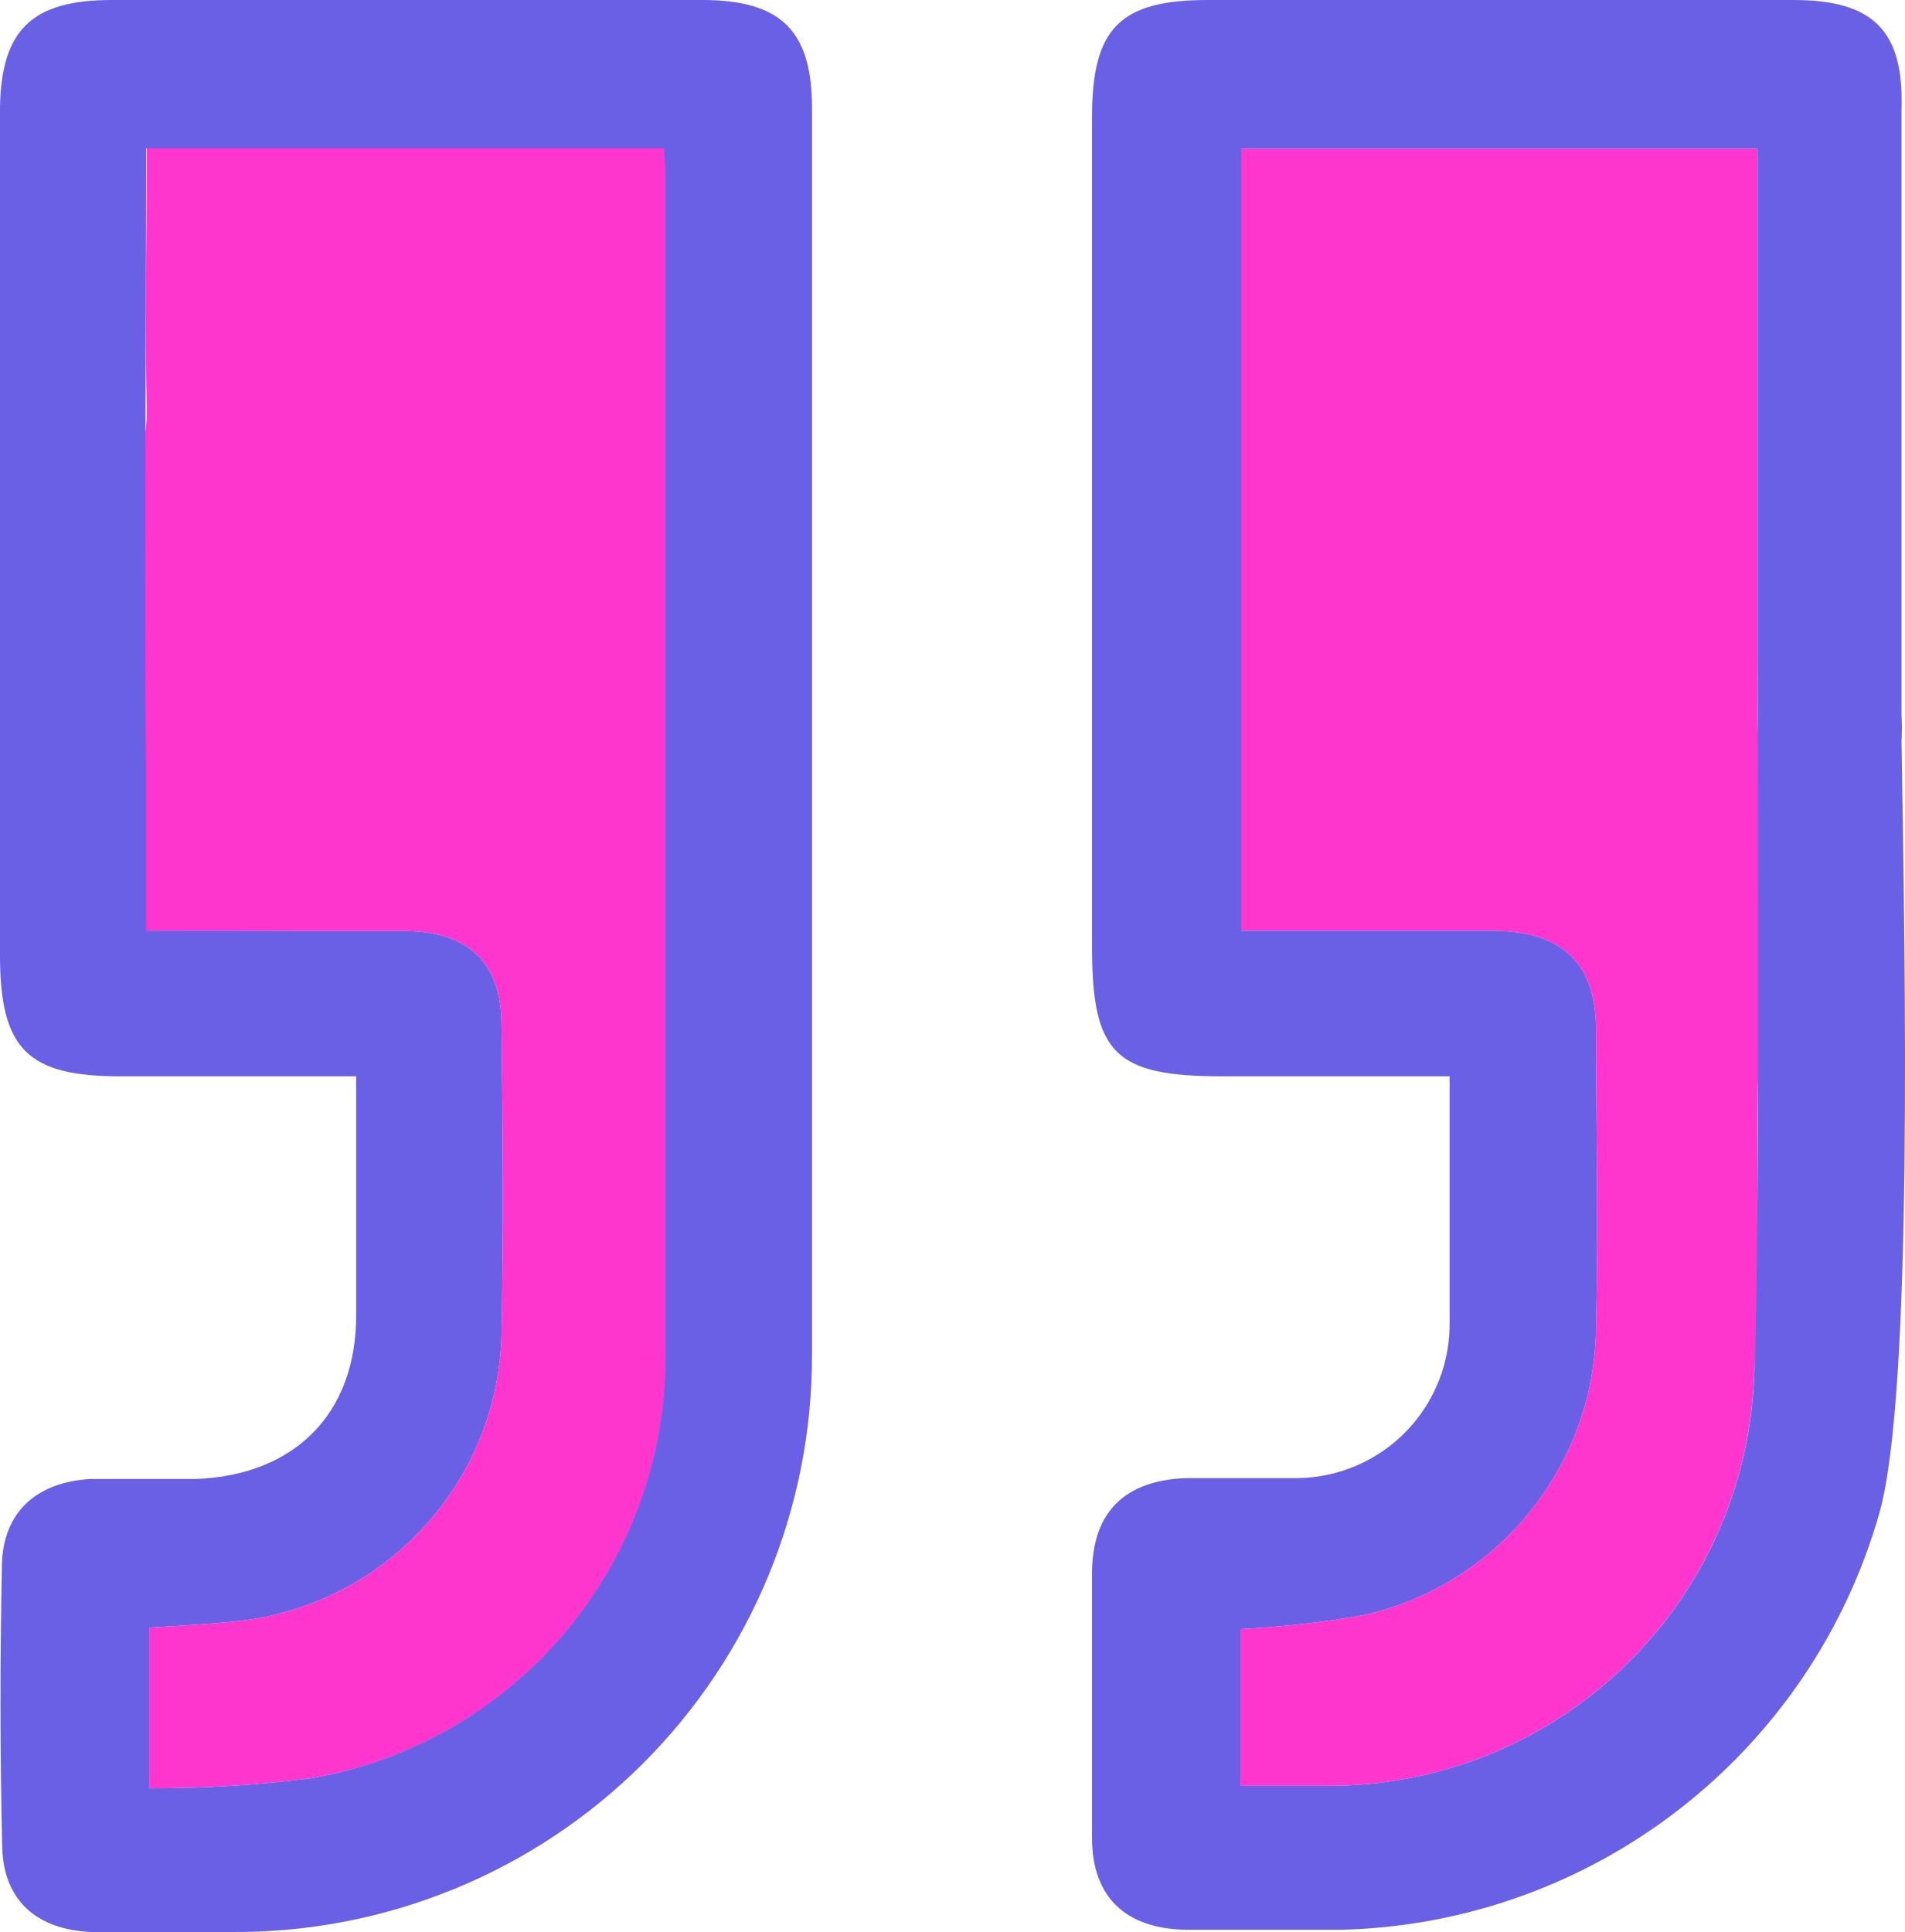
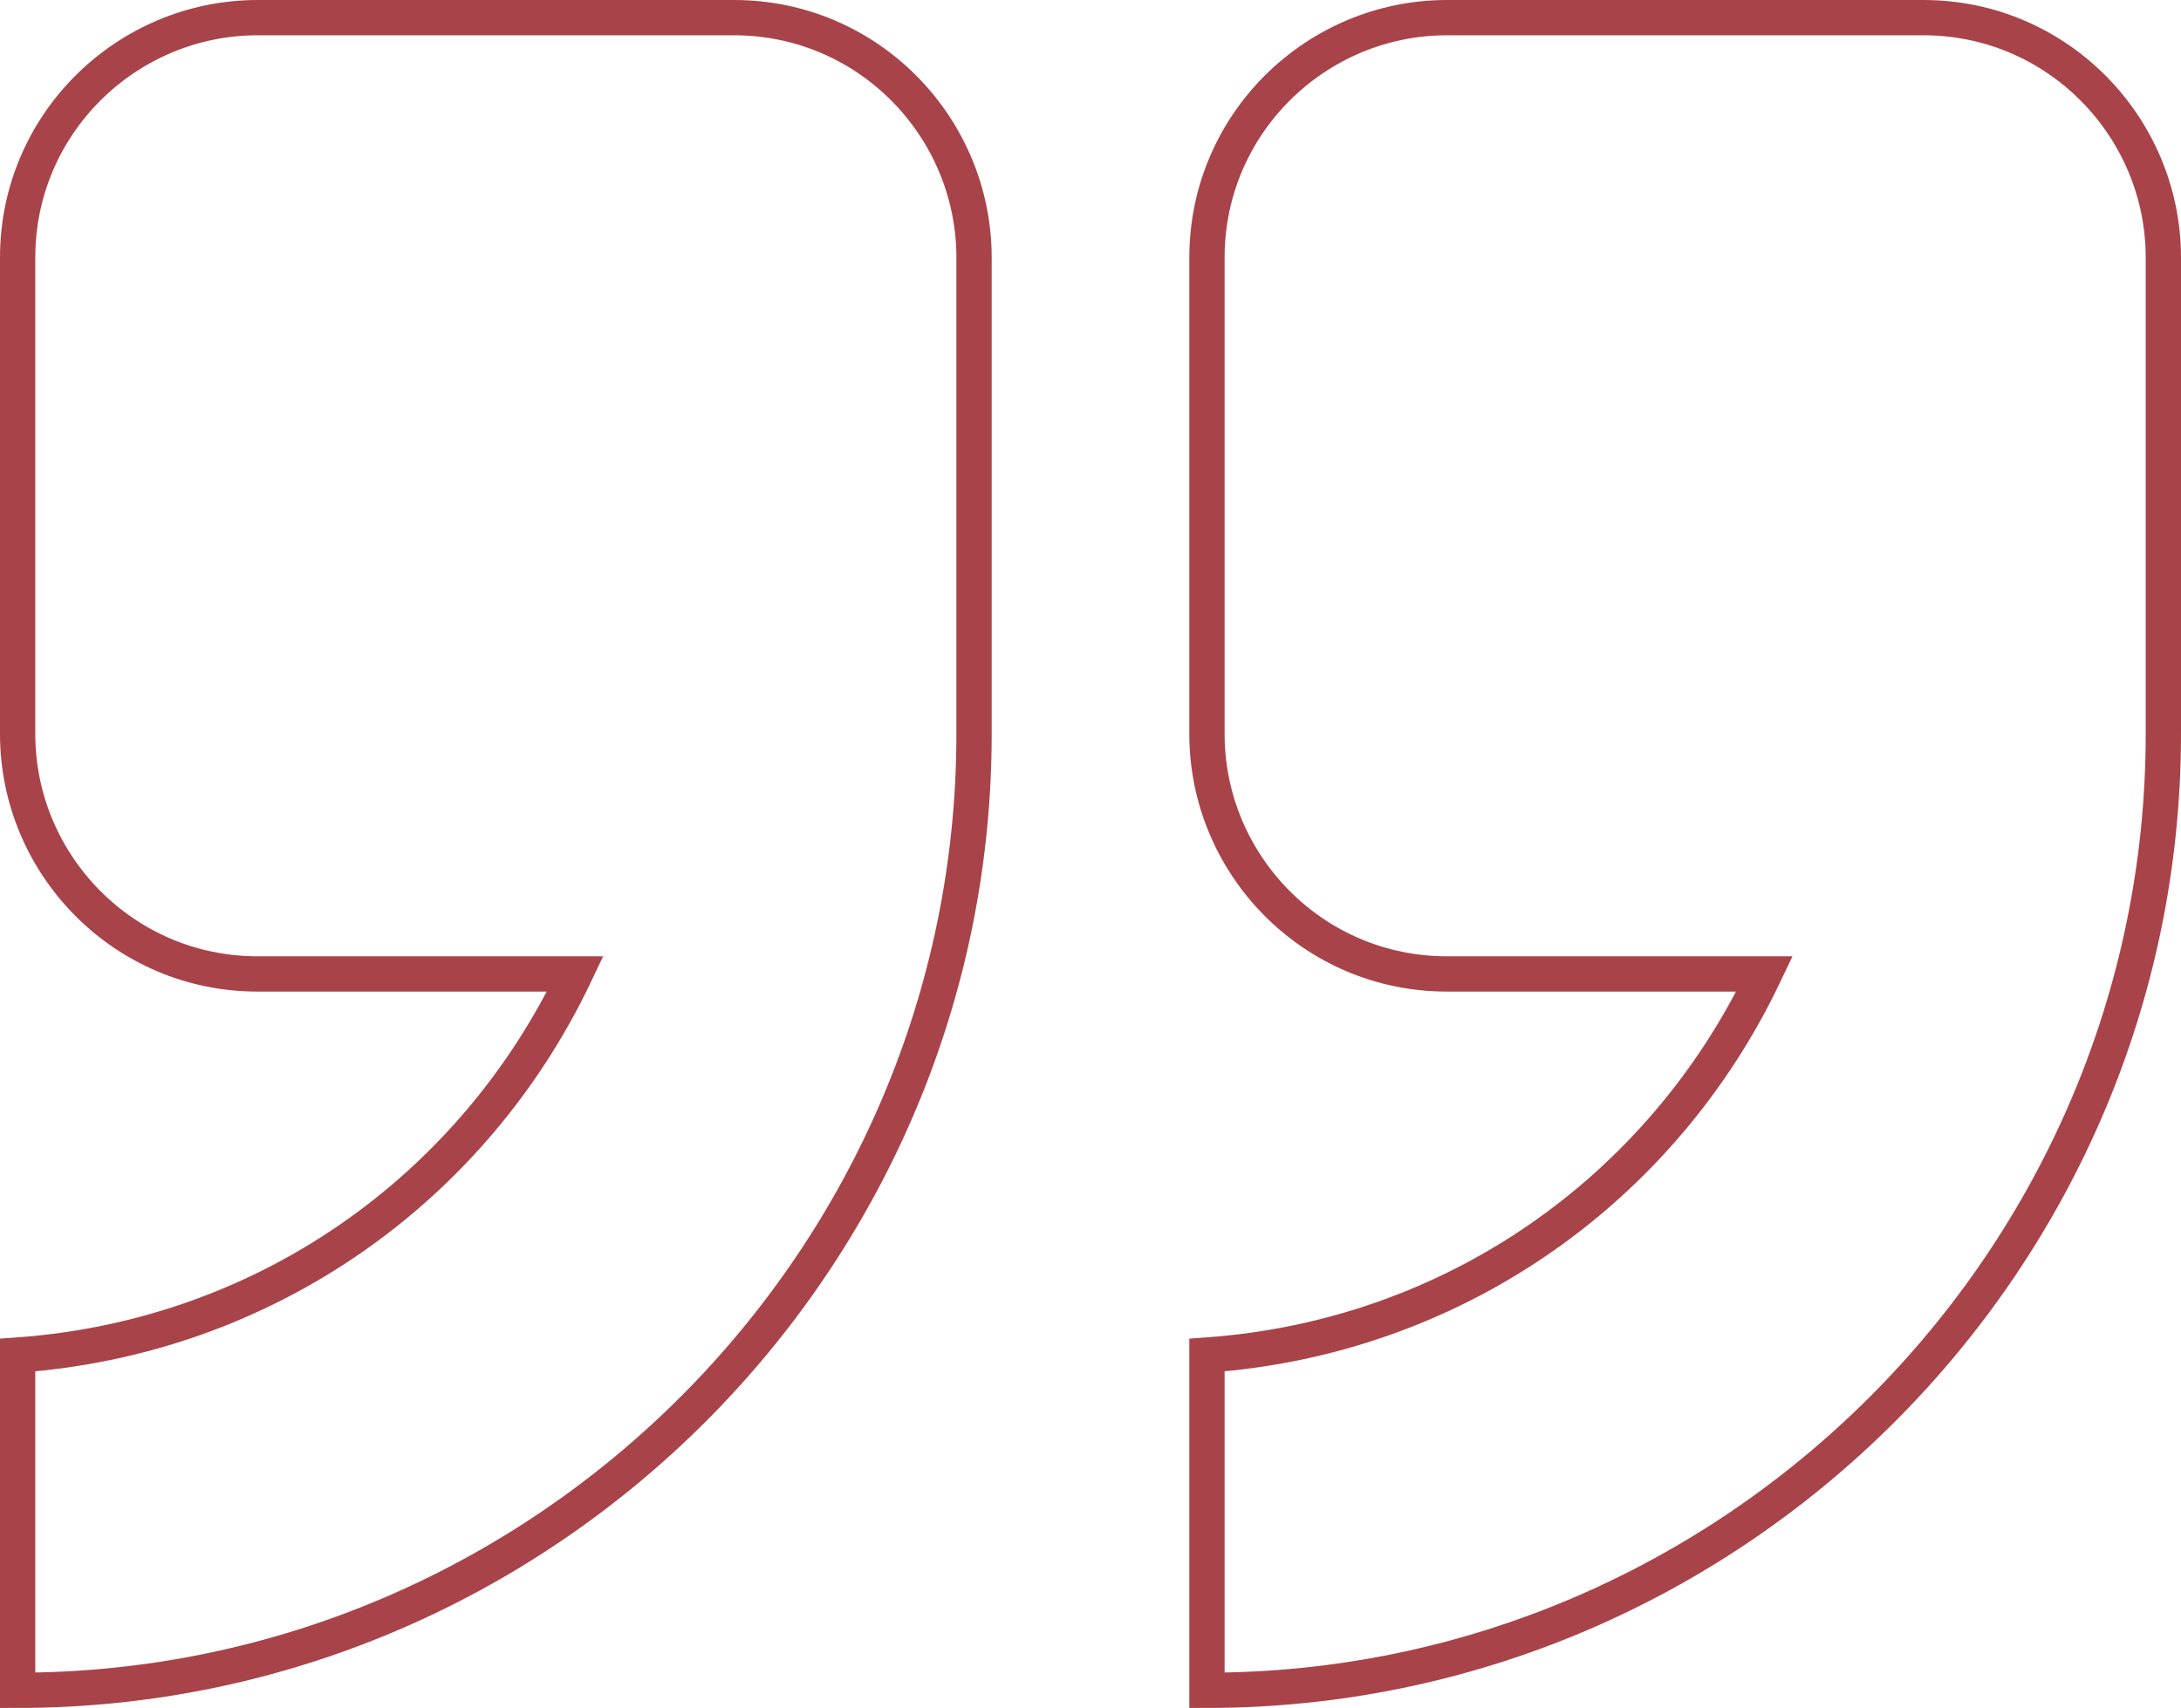
- <svg xmlns="http://www.w3.org/2000/svg" id="Layer_1" data-name="Layer 1" viewBox="0 0 68.03 69">
-   <defs>
-     <style>.cls-1{fill:#ff36ce;}.cls-2{fill:#6960e5;}</style>
-   </defs>
-   <path class="cls-1" d="M2.65,18c1.9-.38,2.63-1.57,2.59-3.47-.07-3,0-6.1,0-9.24h18.5c0,.3.05.58.05.85,0,14,0,28,0,42.05A15.26,15.26,0,0,1,11.11,63.51a44.84,44.84,0,0,1-5.78.36V58.13c1.07-.07,2.1-.12,3.12-.23a10.55,10.55,0,0,0,9.46-10.21c.08-3.69.05-7.39,0-11.08,0-2.24-1.19-3.35-3.47-3.36-3,0-6,0-9.24,0,0-1.77,0-3.48,0-5.19,0-2.13-.51-2.71-2.58-3.23C2.64,22.55,2.64,20.28,2.65,18Z" />
-   <path class="cls-1" d="M65.32,35.87c-2,.41-2.51,1-2.54,3-.06,3.52.08,7.05-.15,10.56A15.2,15.2,0,0,1,47.45,63.78c-1,0-2.05,0-3.15,0v-5.6a35.72,35.72,0,0,0,4.47-.51A10.64,10.64,0,0,0,57,47.35c.09-3.52,0-7,0-10.56,0-2.41-1.22-3.53-3.69-3.55-2.94,0-5.88,0-9,0V5.31H62.77V7.17q0,9.18,0,18.35c0,2.28.44,2.81,2.6,3.43C65.35,31.26,65.33,33.56,65.32,35.87Z" />
-   <path class="cls-2" d="M45.27,68.45c-1,0-1.91,0-2.86,0-1.88,0-2.81-.92-2.83-2.74,0-3.09,0-6.28,0-9.5,0-1.83.92-2.72,2.83-2.79l1,0h1.51c.5,0,1,0,1.51,0a6,6,0,0,0,5.92-6.16c0-2,0-3.88,0-5.93,0-.92,0-1.85,0-2.81v-.55H43.68c-3.58,0-4.12-.54-4.12-4.1V4.18c0-2.88.73-3.62,3.54-3.63H64.05c2.5,0,3.35.84,3.36,3.31q0,10.83,0,21.64c0,.34,0,.63,0,.89v1c.13,8.38.34,22.39-.78,26.46a20,20,0,0,1-18.67,14.6C47,68.44,46.16,68.45,45.27,68.45Zm4.64-34.66h3.36c2.19,0,3.13.91,3.15,3,0,3.43.07,7,0,10.54a10.14,10.14,0,0,1-7.76,9.8,19.65,19.65,0,0,1-2.95.37l-1.46.12-.49.06v6.64h3.71A15.7,15.7,0,0,0,63.18,49.5c.16-2.35.14-11.74.14-18.6,0-3.28,0-6.07,0-7.41V4.76H43.78v29Z" />
-   <path class="cls-2" d="M54.14,1.1h9.91c2.22,0,2.8.56,2.81,2.75,0,6.48,0,13.36,0,21.64a6.78,6.78,0,0,1,0,.83v.13l0,.88c.12,7.8.34,22.33-.76,26.34A19.43,19.43,0,0,1,47.92,67.87q-1.34,0-2.67,0c-.94,0-1.89,0-2.83,0-1.59,0-2.27-.68-2.29-2.19,0-3.06,0-6.25,0-9.5,0-1.53.69-2.18,2.3-2.24l.94,0h1.52c.62,0,1.1,0,1.55,0a6.63,6.63,0,0,0,6.43-6.7c0-2,0-3.89,0-5.94,0-.92,0-1.85,0-2.81v-1.1h-9.2c-3.27,0-3.57-.3-3.57-3.55V27.24q0-11.53,0-23.06c0-2.56.5-3.07,3-3.08h11M43.23,34.34h10c1.9,0,2.58.66,2.6,2.46,0,3.43.07,7,0,10.53a9.57,9.57,0,0,1-7.34,9.27,18.16,18.16,0,0,1-2.86.36c-.49,0-1,.07-1.48.13l-1,.1v7.69h4.27A16.24,16.24,0,0,0,63.73,49.53c.16-2.35.15-11.35.14-18.59,0-3.27,0-6.1,0-7.46V4.21H43.23V34.34M54.14,0h-11C40,0,39,1,39,4.18V33.79c0,3.85.81,4.65,4.67,4.65h8.1c0,3.08,0,5.9,0,8.73a5.5,5.5,0,0,1-5.4,5.62c-.5,0-1,0-1.48,0H43.36l-1,0c-2.18.08-3.33,1.2-3.36,3.33,0,3.17,0,6.35,0,9.52,0,2.12,1.21,3.25,3.37,3.28q1.43,0,2.85,0c.9,0,1.8,0,2.69,0A20.51,20.51,0,0,0,67.13,54c1.19-4.31.91-19.41.78-27.53a8.47,8.47,0,0,0,0-.94q0-10.82,0-21.64C68,1.06,66.86,0,64.05,0ZM44.33,33.24V5.31H62.77V7.17c0,5.44,0,10.87,0,16.31,0,4.21.09,22.56-.14,26A15.2,15.2,0,0,1,47.45,63.78H44.3v-5.6a35.72,35.72,0,0,0,4.47-.51A10.64,10.64,0,0,0,57,47.35c.09-3.52,0-7,0-10.56,0-2.41-1.22-3.53-3.69-3.55h-9Z" />
-   <path class="cls-2" d="M5.48,68.44c-.74,0-1.47,0-2.21,0C2.1,68.39.69,68,.63,66c-.1-3.3-.11-6.72,0-10.18.05-1.54.93-2.37,2.63-2.45.39,0,.77,0,1.16,0H7.05c3.81-.15,6.2-2.59,6.23-6.37,0-1.91,0-3.81,0-5.8V37.89h-9c-3,0-3.74-.71-3.75-3.78V32.73c0-1.56,0-3.12,0-4.67a4.19,4.19,0,0,1,0-.6c0-2.08,0-8.5,0-14.16,0-4.16,0-8,0-9.46C.6,1.39,1.45.56,4,.55H25.07c2.5,0,3.35.84,3.35,3.31V15.07c0,10.9,0,22.18,0,33.27A20,20,0,0,1,8.28,68.43H5.48Zm5.36-34.65h3.61c2,0,2.91.88,2.93,2.82v.18c0,3.56.06,7.25,0,10.88a10.05,10.05,0,0,1-9,9.68c-.69.07-1.38.11-2.08.16l-1.53.1v6.83l.58,0c.63,0,1.26,0,1.88-.06a23.55,23.55,0,0,0,4-.31,15.76,15.76,0,0,0,13.1-15.84q0-15.16,0-30.32V6.15c0-.19,0-.39,0-.59l-.05-.81H4.67V8.91c0,6,0,16.13,0,18.52a6.4,6.4,0,0,1,0,.64c0,1.22,0,2.38,0,3.56v2.16Z" />
-   <path class="cls-2" d="M14.61,1.1H25.07c2.2,0,2.8.59,2.8,2.75q0,5.6,0,11.19c0,10.91,0,22.19,0,33.29A19.49,19.49,0,0,1,8.27,67.88H5.47c-.73,0-1.46,0-2.18,0-2.06-.05-2.1-1.41-2.11-1.86-.1-3.28-.11-6.7,0-10.14,0-.78.27-1.83,2.11-1.92.37,0,.75,0,1.13,0H7.07c4.13-.17,6.72-2.81,6.76-6.91,0-1.91,0-3.8,0-5.81V37.34H4.32c-2.74,0-3.19-.46-3.2-3.24V32.68c0-1.51,0-3.08,0-4.61V28a4,4,0,0,1,0-.49c0-2.09,0-8.53,0-14.22,0-4.07,0-7.91,0-9.41,0-2.17.6-2.73,2.83-2.73H14.61M4.12,34.34h6.76l3.57,0c1.7,0,2.36.65,2.38,2.27v.18c0,3.56.06,7.25,0,10.86a9.5,9.5,0,0,1-8.48,9.15c-.67.07-1.34.11-2.06.16l-1,.07-1,.07V65L5.39,65c.63,0,1.25,0,1.86-.06a24.24,24.24,0,0,0,4.06-.32A16.31,16.31,0,0,0,24.86,48.21c0-10.14,0-20.44,0-30.41,0-3.88,0-7.77,0-11.65,0-.21,0-.43,0-.65l0-.27-.07-1H4.12V5.3c0,.69,0,2,0,3.63,0,6,0,16.12,0,18.52,0,.2,0,.39,0,.57v.12c0,1.15,0,2.31,0,3.48v2.72M14.61,0H4C1.14,0,.05,1.06,0,3.83c0,3.58,0,20,0,23.62a3.92,3.92,0,0,0,0,.6c0,2,0,4,0,6.06,0,3.38,1,4.33,4.3,4.33h8.42c0,3,0,5.79,0,8.55,0,3.49-2.19,5.69-5.7,5.83H4.41c-.4,0-.79,0-1.19,0C1.3,52.94.13,54,.07,55.84,0,59.24,0,62.64.08,66,.14,67.91,1.35,68.92,3.26,69c.74,0,1.47,0,2.21,0H8.28A20.58,20.58,0,0,0,29,48.34C29,33.51,29,18.68,29,3.86,29,1.08,27.88,0,25.07,0ZM5.22,33.24c0-1.75,0-3.43,0-5.11,0-.23,0-.46,0-.71-.07-3.05,0-19,0-22.12h18.5c0,.3.05.58.05.85,0,14,0,28,0,42.05A15.26,15.26,0,0,1,11.11,63.51a44.84,44.84,0,0,1-5.78.36V58.13c1.07-.07,2.1-.12,3.12-.23a10.55,10.55,0,0,0,9.46-10.21c.08-3.69.05-7.39,0-11.08,0-2.24-1.19-3.35-3.47-3.36l-3.58,0Z" />
+ <svg xmlns="http://www.w3.org/2000/svg" version="1.1" id="Layer_1" x="0px" y="0px" viewBox="0 0 61.8 48.4" style="enable-background:new 0 0 61.8 48.4;" xml:space="preserve">
+   <style type="text/css">
+ 	.st0{fill:none;stroke:#A9434A;stroke-miterlimit:10;}
+ </style>
+   <path class="st0" d="M34.2,47.9v-9.5c7-0.5,12.9-4.7,15.8-10.8h-9c-3.8,0-6.8-3.1-6.8-6.8V7.3c0-3.8,3.1-6.8,6.8-6.8h13.5  c3.8,0,6.8,3.1,6.8,6.8v13.5C61.3,35.7,49.1,47.9,34.2,47.9z" />
+   <path class="st0" d="M0.5,47.9v-9.5c7-0.5,12.9-4.7,15.8-10.8h-9c-3.8,0-6.8-3.1-6.8-6.8V7.3c0-3.8,3.1-6.8,6.8-6.8h13.5  c3.8,0,6.8,3.1,6.8,6.8v13.5C27.6,35.7,15.4,47.9,0.5,47.9z" />
+   <g>
+ </g>
+   <g>
+ </g>
+   <g>
+ </g>
+   <g>
+ </g>
+   <g>
+ </g>
+   <g>
+ </g>
+   <g>
+ </g>
+   <g>
+ </g>
+   <g>
+ </g>
+   <g>
+ </g>
+   <g>
+ </g>
</svg>
